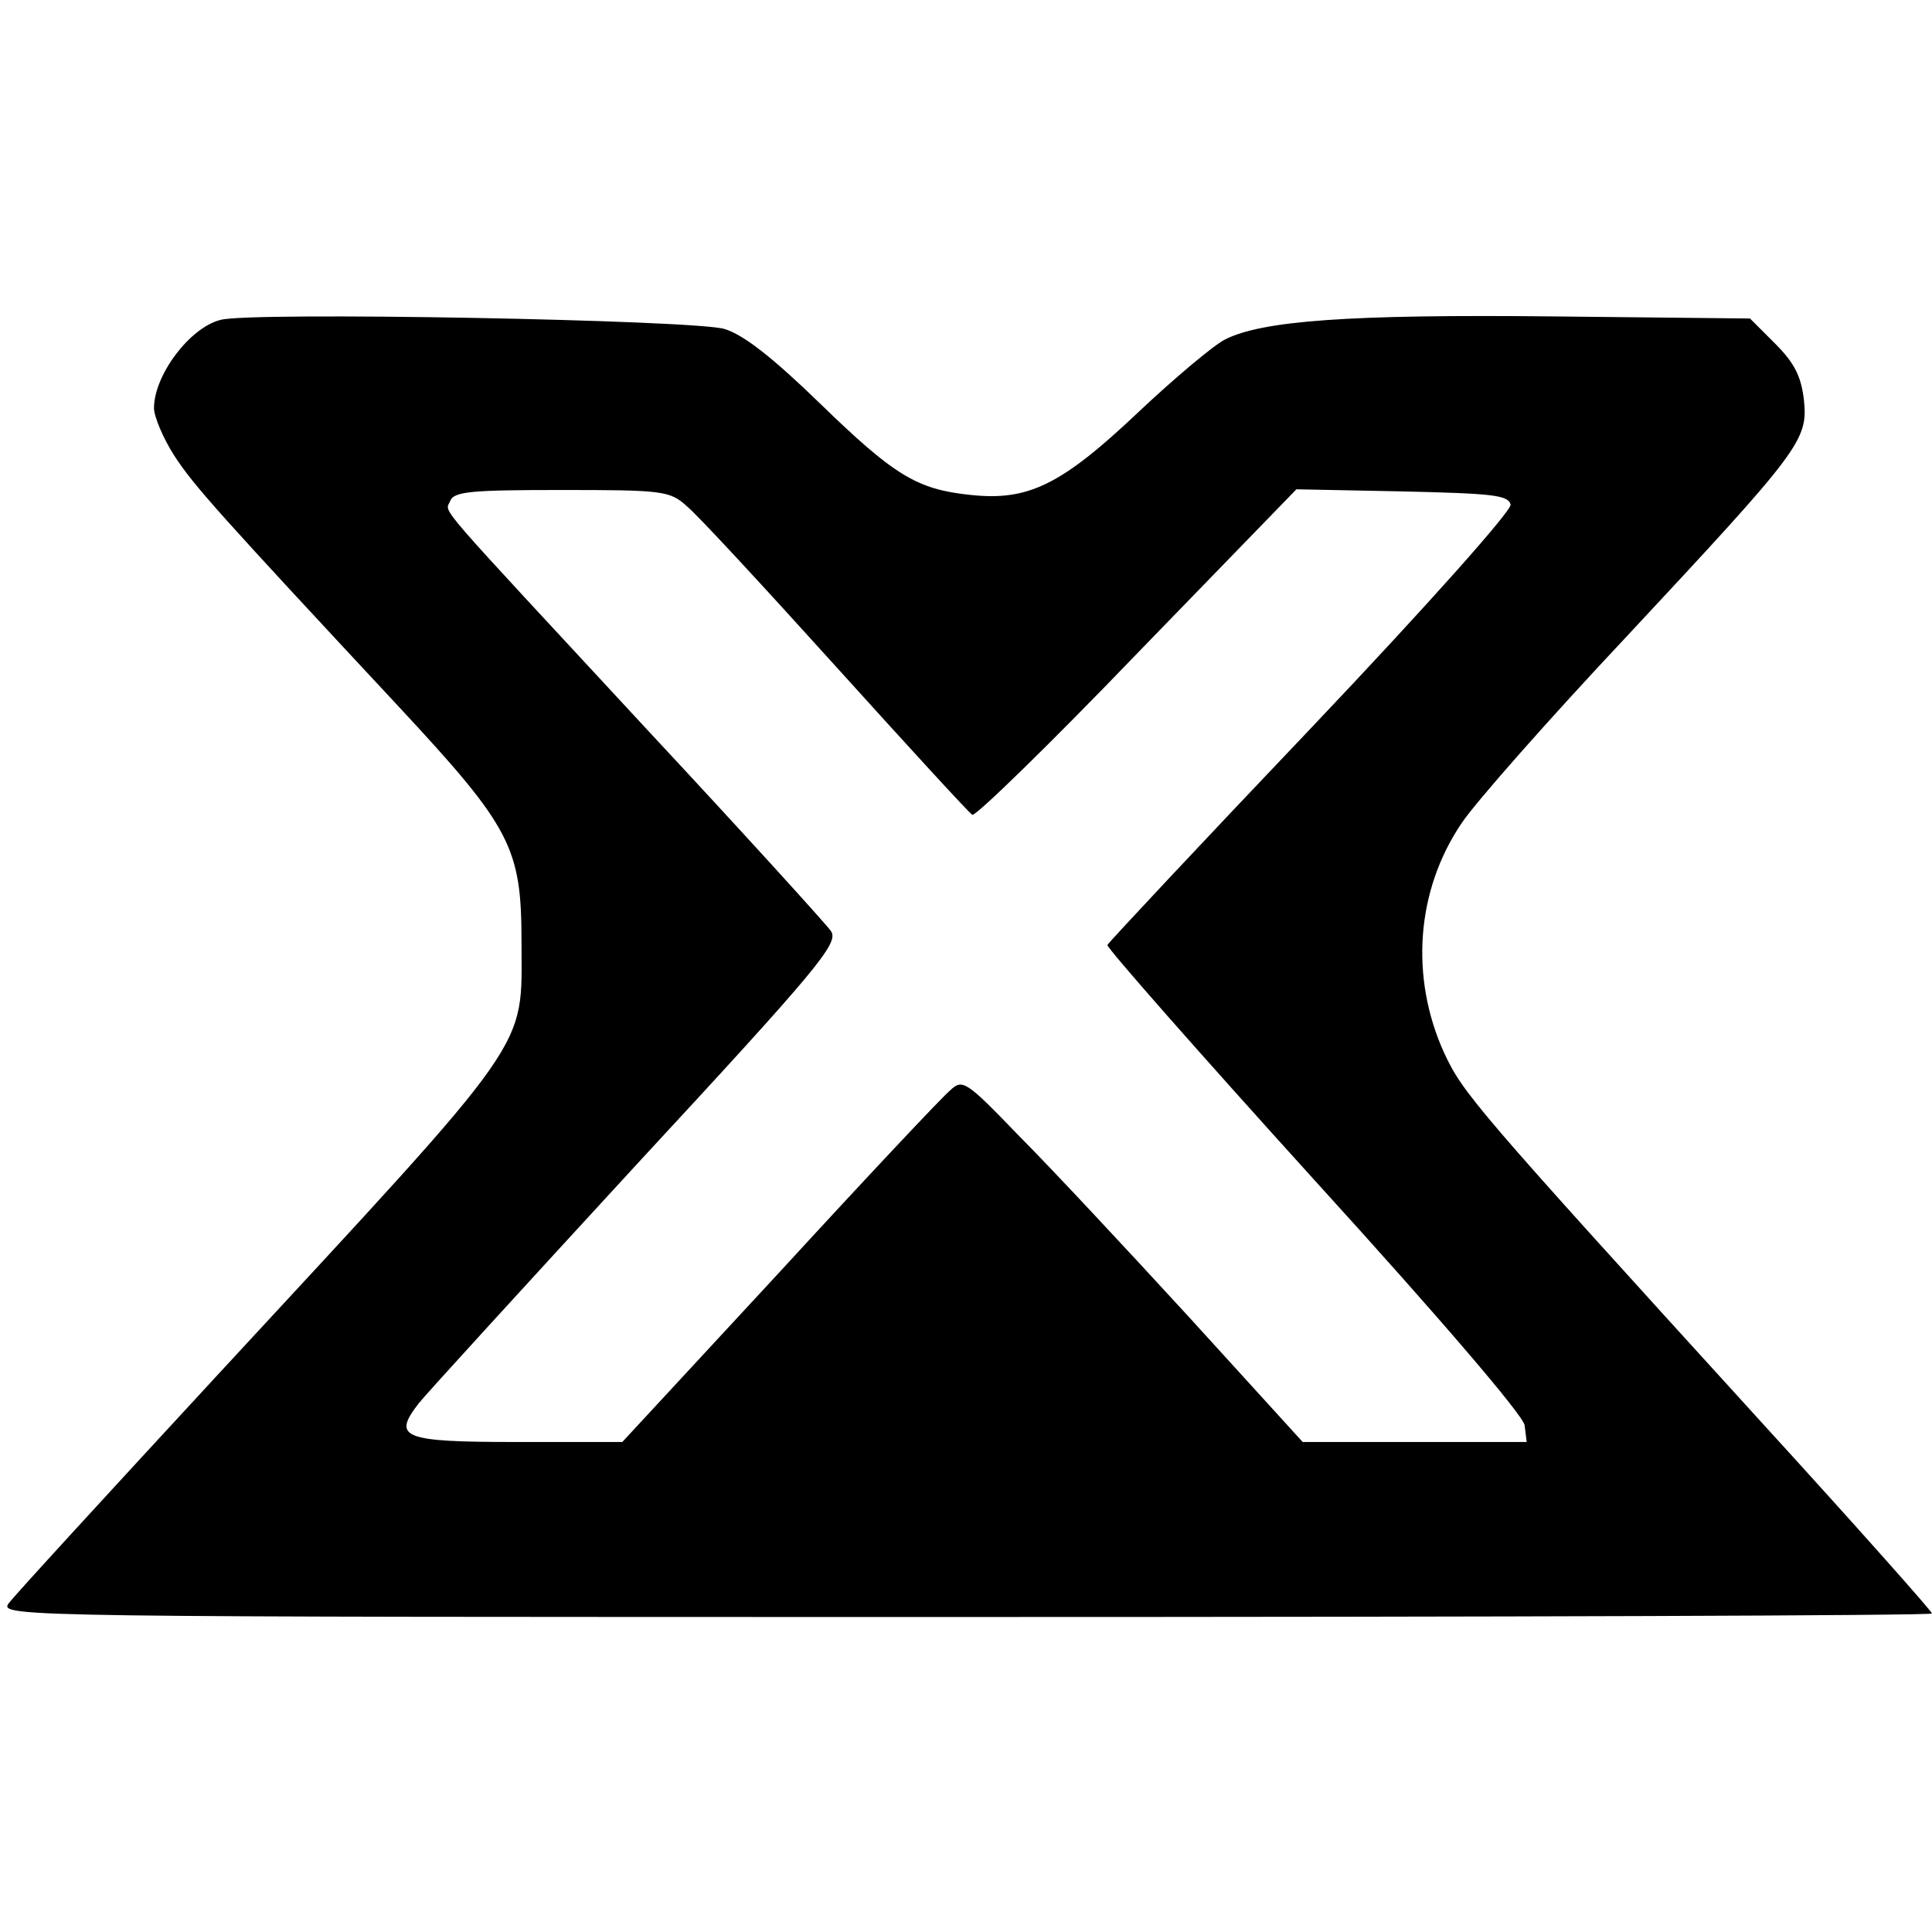
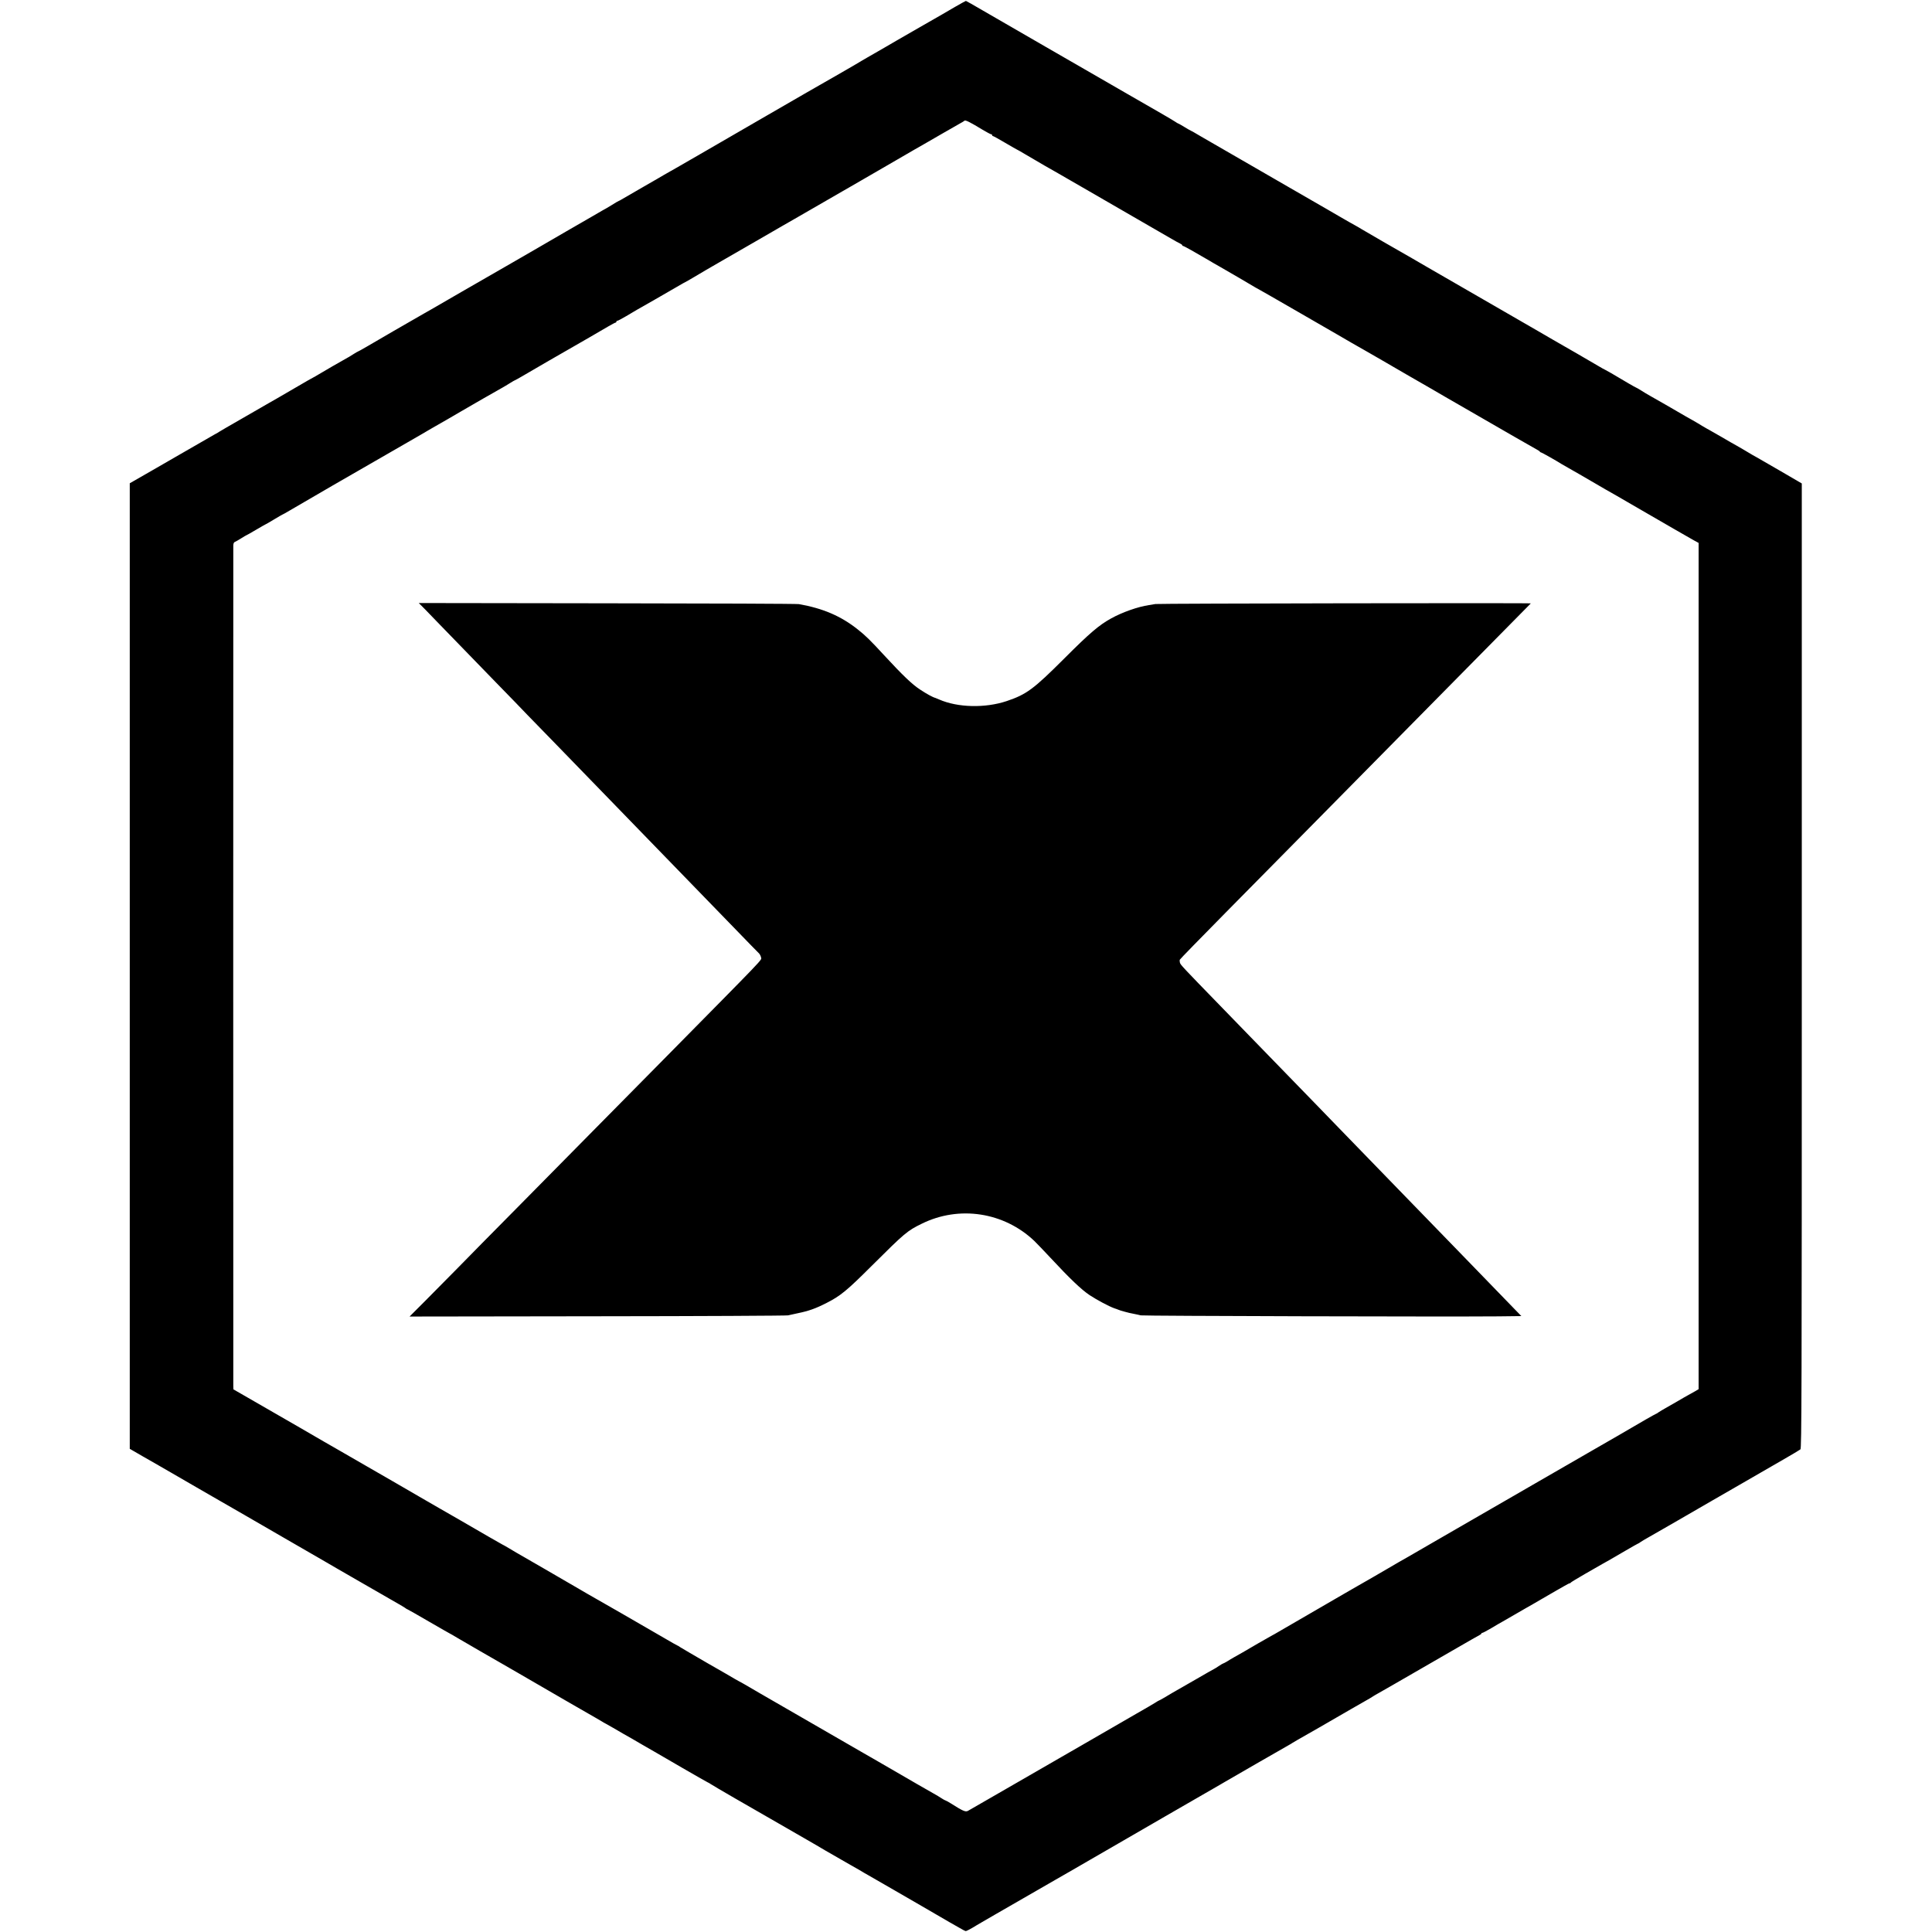
- <svg xmlns="http://www.w3.org/2000/svg" version="1.0" width="276pt" height="276pt" viewBox="0 0 276 276" preserveAspectRatio="xMidYMid meet">
-   <g transform="translate(0,276) scale(0.1,-0.1)" fill="#000000" stroke="none">
-     <path d="M315 2303 c-44 -11 -95 -79 -95 -126 0 -12 13 -43 29 -68 28 -43 63 -82 322 -360 159 -171 174 -200 174 -334 0 -158 22 -126 -434 -619 -157 -170 -292 -317 -299 -327 -13 -19 22 -19 1367 -19 760 0 1381 2 1381 5 0 3 -111 128 -248 278 -405 445 -422 465 -449 523 -49 108 -40 232 25 328 20 30 126 150 236 267 249 267 259 280 253 338 -4 33 -13 52 -41 80 l-36 36 -283 3 c-289 3 -414 -6 -467 -33 -16 -8 -72 -55 -124 -104 -110 -104 -157 -127 -240 -118 -76 8 -108 27 -216 132 -66 64 -108 97 -135 105 -41 13 -678 25 -720 13z m666 -266 c15 -12 110 -115 213 -229 103 -114 190 -209 195 -212 4 -3 110 100 235 230 l228 235 151 -3 c128 -3 152 -5 155 -19 1 -9 -117 -142 -285 -319 -158 -166 -289 -306 -291 -310 -1 -4 131 -154 295 -335 182 -200 299 -337 301 -351 l3 -24 -160 0 -160 0 -162 178 c-89 97 -198 214 -243 259 -77 80 -81 82 -99 65 -11 -9 -121 -126 -244 -260 l-224 -242 -150 0 c-164 0 -179 6 -141 55 11 14 151 167 311 341 261 282 290 317 278 334 -7 10 -124 139 -261 286 -312 337 -290 310 -283 328 5 14 30 16 159 16 144 0 155 -1 179 -23z" />
+ <svg xmlns="http://www.w3.org/2000/svg" version="1.0" width="2144pt" height="2144pt" viewBox="0 0 2144 2144" preserveAspectRatio="xMidYMid meet">
+   <g transform="translate(0,2144) scale(0.1,-0.1)" fill="#000000" stroke="none">
+     <path d="M10599 21364 c-62 -37 -127 -74 -144 -84 -16 -9 -133 -76 -260 -149 -126 -72 -237 -136 -245 -141 -8 -5 -60 -35 -115 -67 -55 -32 -113 -66 -130 -75 -16 -10 -50 -29 -75 -43 -25 -14 -52 -30 -60 -35 -13 -9 -185 -109 -278 -162 -99 -56 -184 -105 -337 -193 -93 -54 -296 -171 -450 -260 -272 -157 -635 -367 -665 -385 -8 -5 -84 -49 -168 -97 -84 -48 -160 -93 -170 -98 -9 -6 -39 -23 -67 -38 -27 -15 -57 -32 -65 -37 -8 -5 -114 -67 -235 -136 -121 -70 -229 -132 -240 -139 -11 -7 -23 -13 -27 -14 -4 -1 -43 -23 -85 -50 -43 -26 -85 -51 -93 -54 -8 -4 -31 -17 -50 -29 -19 -11 -44 -26 -55 -32 -18 -10 -577 -333 -615 -356 -8 -5 -132 -76 -275 -159 -143 -82 -402 -231 -575 -331 -386 -224 -372 -215 -418 -241 -85 -49 -253 -145 -337 -194 -270 -158 -386 -225 -391 -225 -3 0 -30 -16 -60 -35 -30 -19 -56 -35 -58 -35 -3 0 -322 -184 -346 -200 -8 -6 -22 -13 -30 -17 -8 -4 -37 -20 -65 -36 -48 -28 -266 -155 -337 -196 -18 -10 -60 -34 -93 -53 -33 -19 -168 -97 -300 -173 -132 -75 -244 -141 -250 -145 -5 -4 -30 -19 -55 -32 -39 -22 -133 -76 -377 -217 -34 -20 -174 -101 -312 -180 l-251 -144 0 -5358 0 -5357 138 -80 c75 -43 157 -90 182 -104 25 -14 86 -49 135 -78 134 -78 139 -81 285 -165 74 -43 191 -110 260 -150 69 -40 141 -82 160 -92 19 -11 78 -45 130 -75 52 -30 241 -139 420 -243 179 -103 381 -220 450 -260 69 -40 141 -82 160 -93 19 -11 76 -43 125 -72 50 -29 108 -62 130 -75 22 -12 112 -64 200 -115 88 -51 180 -104 205 -118 25 -14 57 -33 72 -43 14 -11 28 -19 31 -19 3 0 110 -61 237 -135 128 -74 234 -135 236 -135 2 0 36 -20 76 -44 85 -50 432 -251 498 -288 25 -14 101 -58 170 -98 118 -69 466 -271 538 -312 18 -10 93 -53 165 -95 73 -42 148 -85 167 -96 19 -11 49 -28 65 -38 17 -11 37 -22 45 -26 8 -4 47 -26 85 -48 39 -23 90 -53 115 -67 60 -33 97 -55 205 -118 50 -29 110 -64 134 -77 24 -14 167 -97 317 -184 151 -87 276 -159 279 -159 3 0 18 -9 33 -19 15 -10 135 -81 267 -157 132 -75 350 -201 485 -279 135 -78 265 -153 290 -167 25 -14 82 -47 128 -74 45 -27 90 -53 100 -59 158 -91 231 -132 247 -142 11 -7 27 -16 35 -20 8 -4 49 -27 90 -51 41 -25 89 -53 106 -62 16 -10 149 -86 295 -170 145 -84 278 -161 294 -170 17 -9 87 -50 155 -90 69 -40 141 -82 160 -93 19 -10 65 -37 102 -58 36 -22 71 -39 76 -39 8 0 63 29 112 60 8 5 40 24 70 41 30 18 96 55 145 84 96 55 606 349 665 383 19 11 107 61 195 112 88 51 174 101 190 110 17 10 161 93 320 185 160 92 391 226 515 298 124 71 299 172 390 225 91 52 188 108 215 124 28 16 57 33 65 38 43 26 645 372 695 400 22 12 45 26 50 30 6 4 31 19 56 33 25 14 133 76 240 137 231 134 510 295 559 322 19 11 40 24 45 28 6 4 31 19 57 33 25 14 106 60 180 103 73 42 207 120 298 172 91 52 266 153 390 225 124 72 235 135 247 141 13 6 23 14 23 19 0 4 5 7 11 7 6 0 49 23 97 51 48 29 105 62 127 74 22 13 81 46 130 75 50 29 110 64 135 78 25 14 99 56 165 95 66 38 140 81 164 95 25 14 67 38 93 53 27 16 53 29 58 29 4 0 10 3 12 8 2 4 73 47 158 96 85 49 171 98 190 109 19 11 53 30 75 42 22 12 102 59 179 104 76 44 140 81 143 81 3 0 17 8 31 19 15 10 47 29 72 43 63 35 461 265 725 418 217 126 273 158 328 189 16 9 36 21 45 26 47 28 247 143 407 235 99 57 187 109 195 116 13 11 15 619 15 5366 l0 5353 -235 137 c-129 75 -248 144 -265 153 -16 9 -37 20 -45 25 -30 19 -203 120 -205 120 -2 0 -64 36 -139 80 -76 44 -139 80 -140 80 -2 0 -34 19 -72 41 -37 23 -88 53 -113 67 -25 14 -58 32 -73 41 -107 63 -361 209 -398 229 -25 14 -69 40 -98 59 -29 18 -55 33 -58 33 -4 0 -122 68 -274 159 -19 11 -48 27 -65 36 -16 8 -46 24 -65 36 -34 21 -452 263 -520 301 -19 11 -91 53 -160 93 -69 40 -345 200 -615 355 -269 155 -546 315 -615 355 -69 40 -141 82 -160 93 -128 72 -567 326 -575 332 -5 4 -35 21 -65 38 -30 16 -105 59 -167 95 -62 36 -132 77 -155 90 -24 13 -173 100 -333 192 -159 92 -438 253 -620 358 -181 104 -378 218 -438 253 -59 35 -109 64 -112 64 -3 0 -34 18 -70 40 -36 22 -68 40 -71 40 -2 0 -17 8 -32 19 -15 10 -90 55 -167 99 -77 44 -241 138 -365 210 -124 71 -241 139 -260 150 -19 11 -118 68 -220 127 -102 59 -291 168 -420 242 -228 131 -339 196 -711 411 -96 56 -177 102 -180 102 -3 0 -57 -30 -120 -66z m307 -1365 c45 -27 87 -49 93 -49 6 0 11 -4 11 -10 0 -5 4 -10 9 -10 5 0 67 -34 136 -75 70 -41 129 -75 131 -75 2 0 41 -22 86 -49 144 -85 321 -188 368 -213 25 -14 86 -49 135 -78 50 -29 106 -62 125 -72 83 -47 941 -543 1000 -578 36 -21 77 -44 93 -51 15 -7 27 -16 27 -21 0 -4 5 -8 10 -8 9 0 130 -68 297 -166 17 -11 62 -37 100 -58 94 -54 368 -213 406 -237 18 -10 39 -22 47 -26 8 -4 197 -112 420 -241 223 -129 421 -244 440 -254 19 -11 91 -53 160 -93 69 -39 145 -83 170 -97 25 -14 99 -57 165 -95 102 -60 436 -253 543 -314 18 -11 93 -54 165 -96 749 -432 981 -566 1012 -582 17 -9 32 -19 33 -23 2 -5 7 -8 12 -8 7 0 174 -94 230 -130 8 -5 42 -24 75 -43 99 -56 124 -71 255 -147 68 -40 140 -81 158 -92 63 -35 167 -95 292 -168 380 -220 636 -368 685 -395 l55 -30 0 -4696 0 -4695 -42 -25 c-23 -13 -55 -31 -70 -39 -15 -8 -70 -39 -120 -69 -51 -30 -113 -65 -138 -79 -25 -14 -57 -33 -72 -43 -14 -11 -28 -19 -31 -19 -3 0 -54 -29 -114 -63 -59 -35 -200 -117 -313 -182 -113 -65 -245 -141 -295 -170 -72 -42 -517 -299 -650 -375 -16 -10 -118 -68 -225 -130 -202 -117 -545 -315 -615 -355 -22 -13 -166 -96 -320 -185 -154 -89 -300 -174 -325 -187 -25 -14 -81 -47 -125 -73 -44 -26 -116 -68 -160 -93 -44 -25 -147 -84 -230 -132 -82 -48 -166 -96 -185 -107 -96 -55 -629 -364 -655 -380 -16 -10 -37 -21 -45 -25 -8 -4 -80 -45 -160 -91 -165 -97 -197 -115 -260 -150 -25 -14 -62 -36 -82 -49 -21 -12 -40 -23 -44 -23 -3 0 -26 -13 -51 -30 -24 -16 -46 -30 -48 -30 -2 0 -95 -53 -207 -118 -112 -65 -210 -121 -218 -125 -8 -4 -24 -13 -35 -20 -69 -42 -147 -87 -151 -87 -2 0 -23 -11 -45 -26 -22 -14 -55 -33 -72 -43 -18 -10 -77 -44 -132 -76 -160 -93 -616 -356 -649 -375 -17 -9 -103 -59 -191 -110 -88 -51 -263 -152 -390 -225 -126 -73 -318 -183 -425 -245 -107 -62 -206 -119 -219 -126 -27 -14 -55 -2 -189 83 -29 18 -56 33 -60 33 -4 0 -23 11 -42 23 -19 13 -62 39 -95 57 -53 29 -194 111 -615 355 -69 40 -141 81 -160 92 -19 11 -255 147 -525 303 -269 156 -546 315 -615 355 -69 40 -147 85 -175 102 -27 16 -57 32 -65 36 -8 4 -31 17 -50 28 -19 12 -156 91 -305 176 -148 86 -282 164 -297 174 -15 11 -29 19 -32 19 -3 0 -69 38 -148 84 -187 109 -789 456 -853 491 -27 16 -81 47 -120 70 -38 23 -200 117 -360 209 -159 92 -297 172 -305 176 -8 5 -46 27 -84 50 -37 22 -69 40 -71 40 -1 0 -69 39 -151 86 -141 82 -241 140 -316 183 -18 10 -121 69 -228 131 -107 62 -209 121 -225 130 -17 9 -87 50 -155 90 -69 40 -134 78 -145 84 -11 6 -141 81 -288 166 -147 85 -285 164 -305 176 -20 11 -97 55 -169 97 -73 42 -190 110 -260 151 -119 68 -195 112 -590 340 l-153 88 -1 42 c-1 51 -1 9278 0 9324 1 22 7 35 19 39 9 4 41 21 70 40 29 18 54 33 56 33 3 0 50 27 106 60 56 33 103 60 105 60 3 0 45 25 95 55 50 30 93 55 95 55 2 0 37 19 77 43 140 83 713 415 1283 742 132 76 245 141 250 145 6 4 30 18 55 32 48 27 285 163 310 179 31 19 436 252 465 267 17 9 53 31 82 49 29 18 54 33 57 33 2 0 37 19 78 43 75 45 520 302 586 339 47 26 274 158 371 215 40 23 77 43 82 43 5 0 9 5 9 10 0 6 5 10 11 10 6 0 49 23 97 51 48 29 102 60 120 71 79 44 289 165 446 256 49 29 90 52 92 52 2 0 47 26 101 58 54 33 190 112 303 177 113 65 264 152 335 193 305 176 442 256 475 274 19 11 136 79 260 150 124 72 243 140 265 153 22 12 56 32 75 43 19 11 103 59 185 107 83 48 236 137 340 197 105 60 197 114 205 119 8 5 53 31 100 57 47 27 146 84 220 127 74 43 155 89 180 103 25 13 49 28 54 33 10 9 66 -19 202 -102z" />
+     <path d="M4718 14677 c38 -40 103 -106 143 -148 109 -112 370 -382 655 -675 139 -142 292 -300 340 -351 49 -50 197 -202 329 -338 287 -296 339 -349 655 -675 135 -139 296 -305 358 -369 62 -64 211 -217 330 -340 119 -123 251 -259 292 -301 41 -43 190 -196 330 -340 140 -145 263 -271 273 -280 10 -10 20 -31 23 -46 5 -32 72 39 -1092 -1141 -309 -312 -673 -681 -810 -820 -137 -139 -483 -489 -769 -779 -286 -289 -603 -610 -703 -713 -101 -102 -261 -264 -355 -359 l-172 -172 2085 3 c1147 1 2099 6 2115 10 17 4 64 14 105 23 126 26 200 52 325 116 150 76 225 137 497 409 372 370 396 390 557 469 415 205 912 129 1249 -191 31 -30 113 -116 182 -190 211 -227 341 -351 431 -411 84 -55 213 -124 274 -146 17 -5 39 -14 50 -18 24 -9 20 -8 72 -22 23 -7 66 -17 95 -22 29 -6 64 -13 78 -17 24 -7 3436 -16 3964 -11 l259 3 -69 71 c-67 70 -482 498 -634 654 -163 168 -589 607 -665 685 -44 46 -190 196 -325 335 -135 139 -281 289 -325 335 -44 46 -154 160 -245 253 -196 201 -630 648 -750 772 -47 48 -195 201 -330 340 -411 423 -441 454 -446 477 -3 12 -4 27 -2 32 1 6 233 243 513 527 281 284 595 603 699 708 173 176 1081 1096 1496 1516 340 344 1185 1201 1188 1204 5 6 -4133 -1 -4166 -7 -18 -3 -51 -9 -72 -12 -122 -18 -295 -79 -418 -147 -136 -75 -236 -160 -521 -445 -342 -342 -420 -399 -639 -473 -239 -80 -544 -73 -751 18 -20 9 -38 16 -41 17 -26 6 -96 44 -167 91 -90 58 -196 160 -403 384 -145 158 -208 220 -290 284 -188 150 -388 235 -655 282 -22 4 -980 8 -2129 9 l-2089 3 71 -71z" />
  </g>
</svg>
